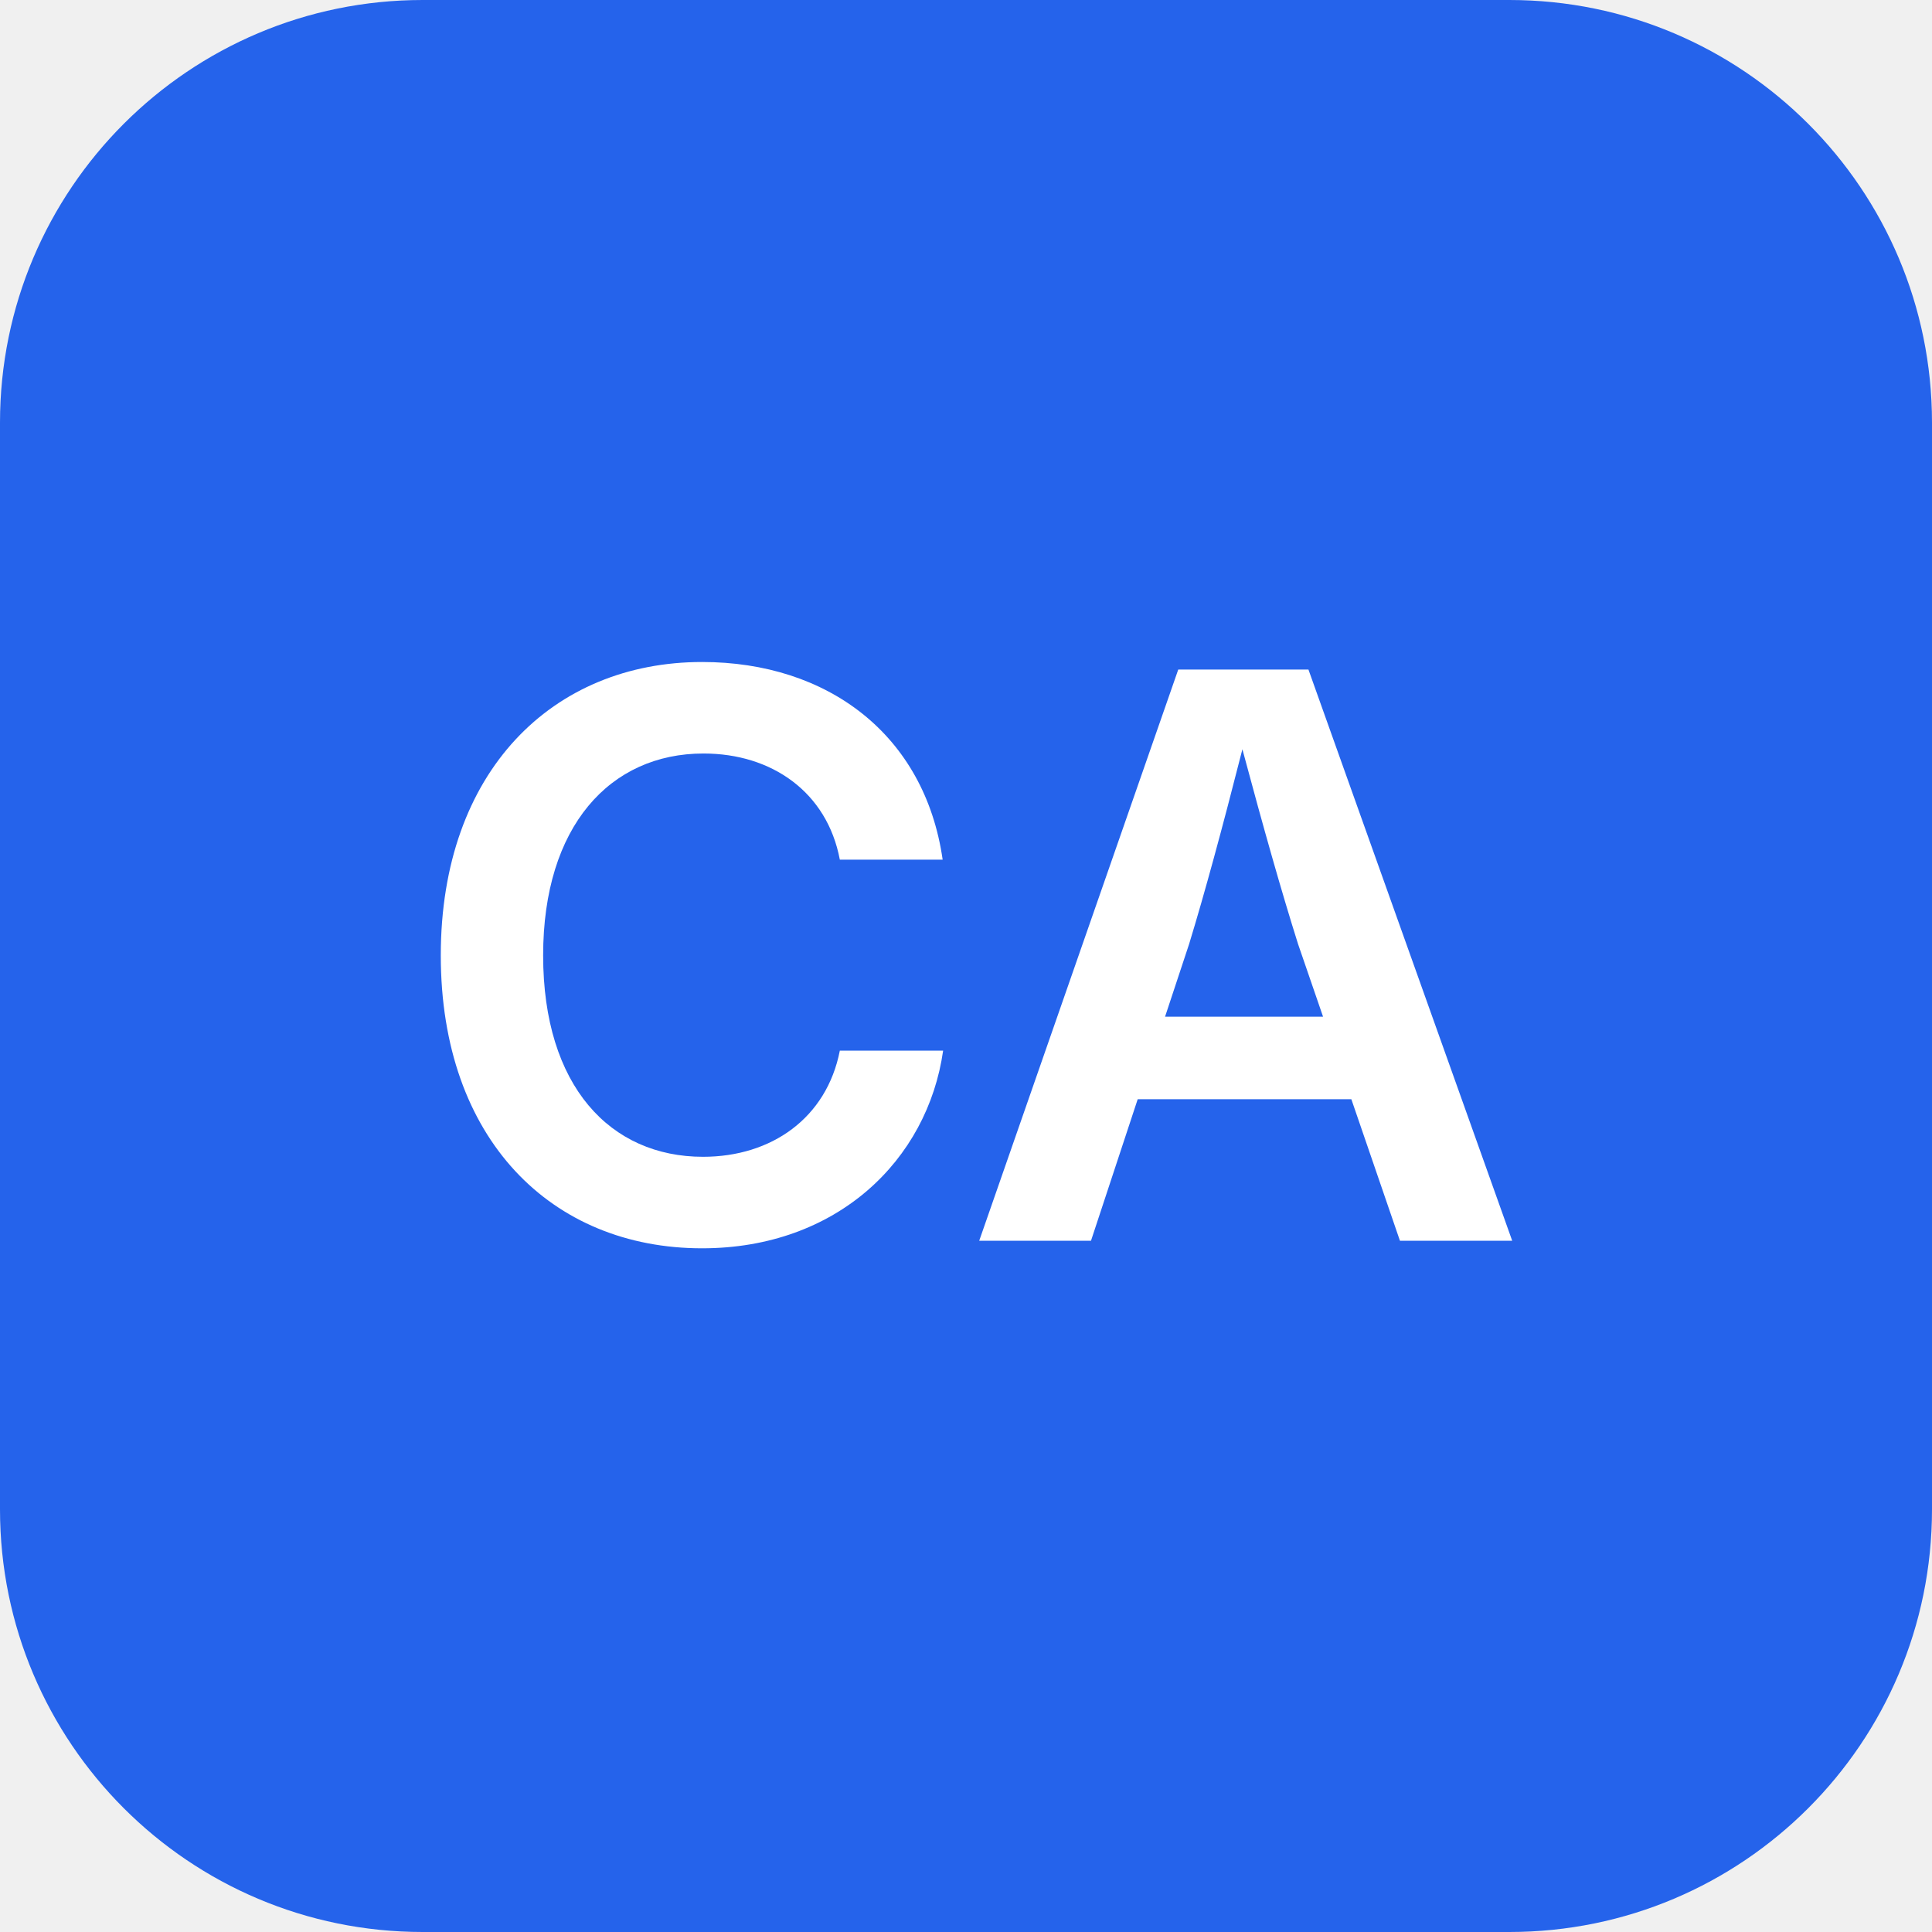
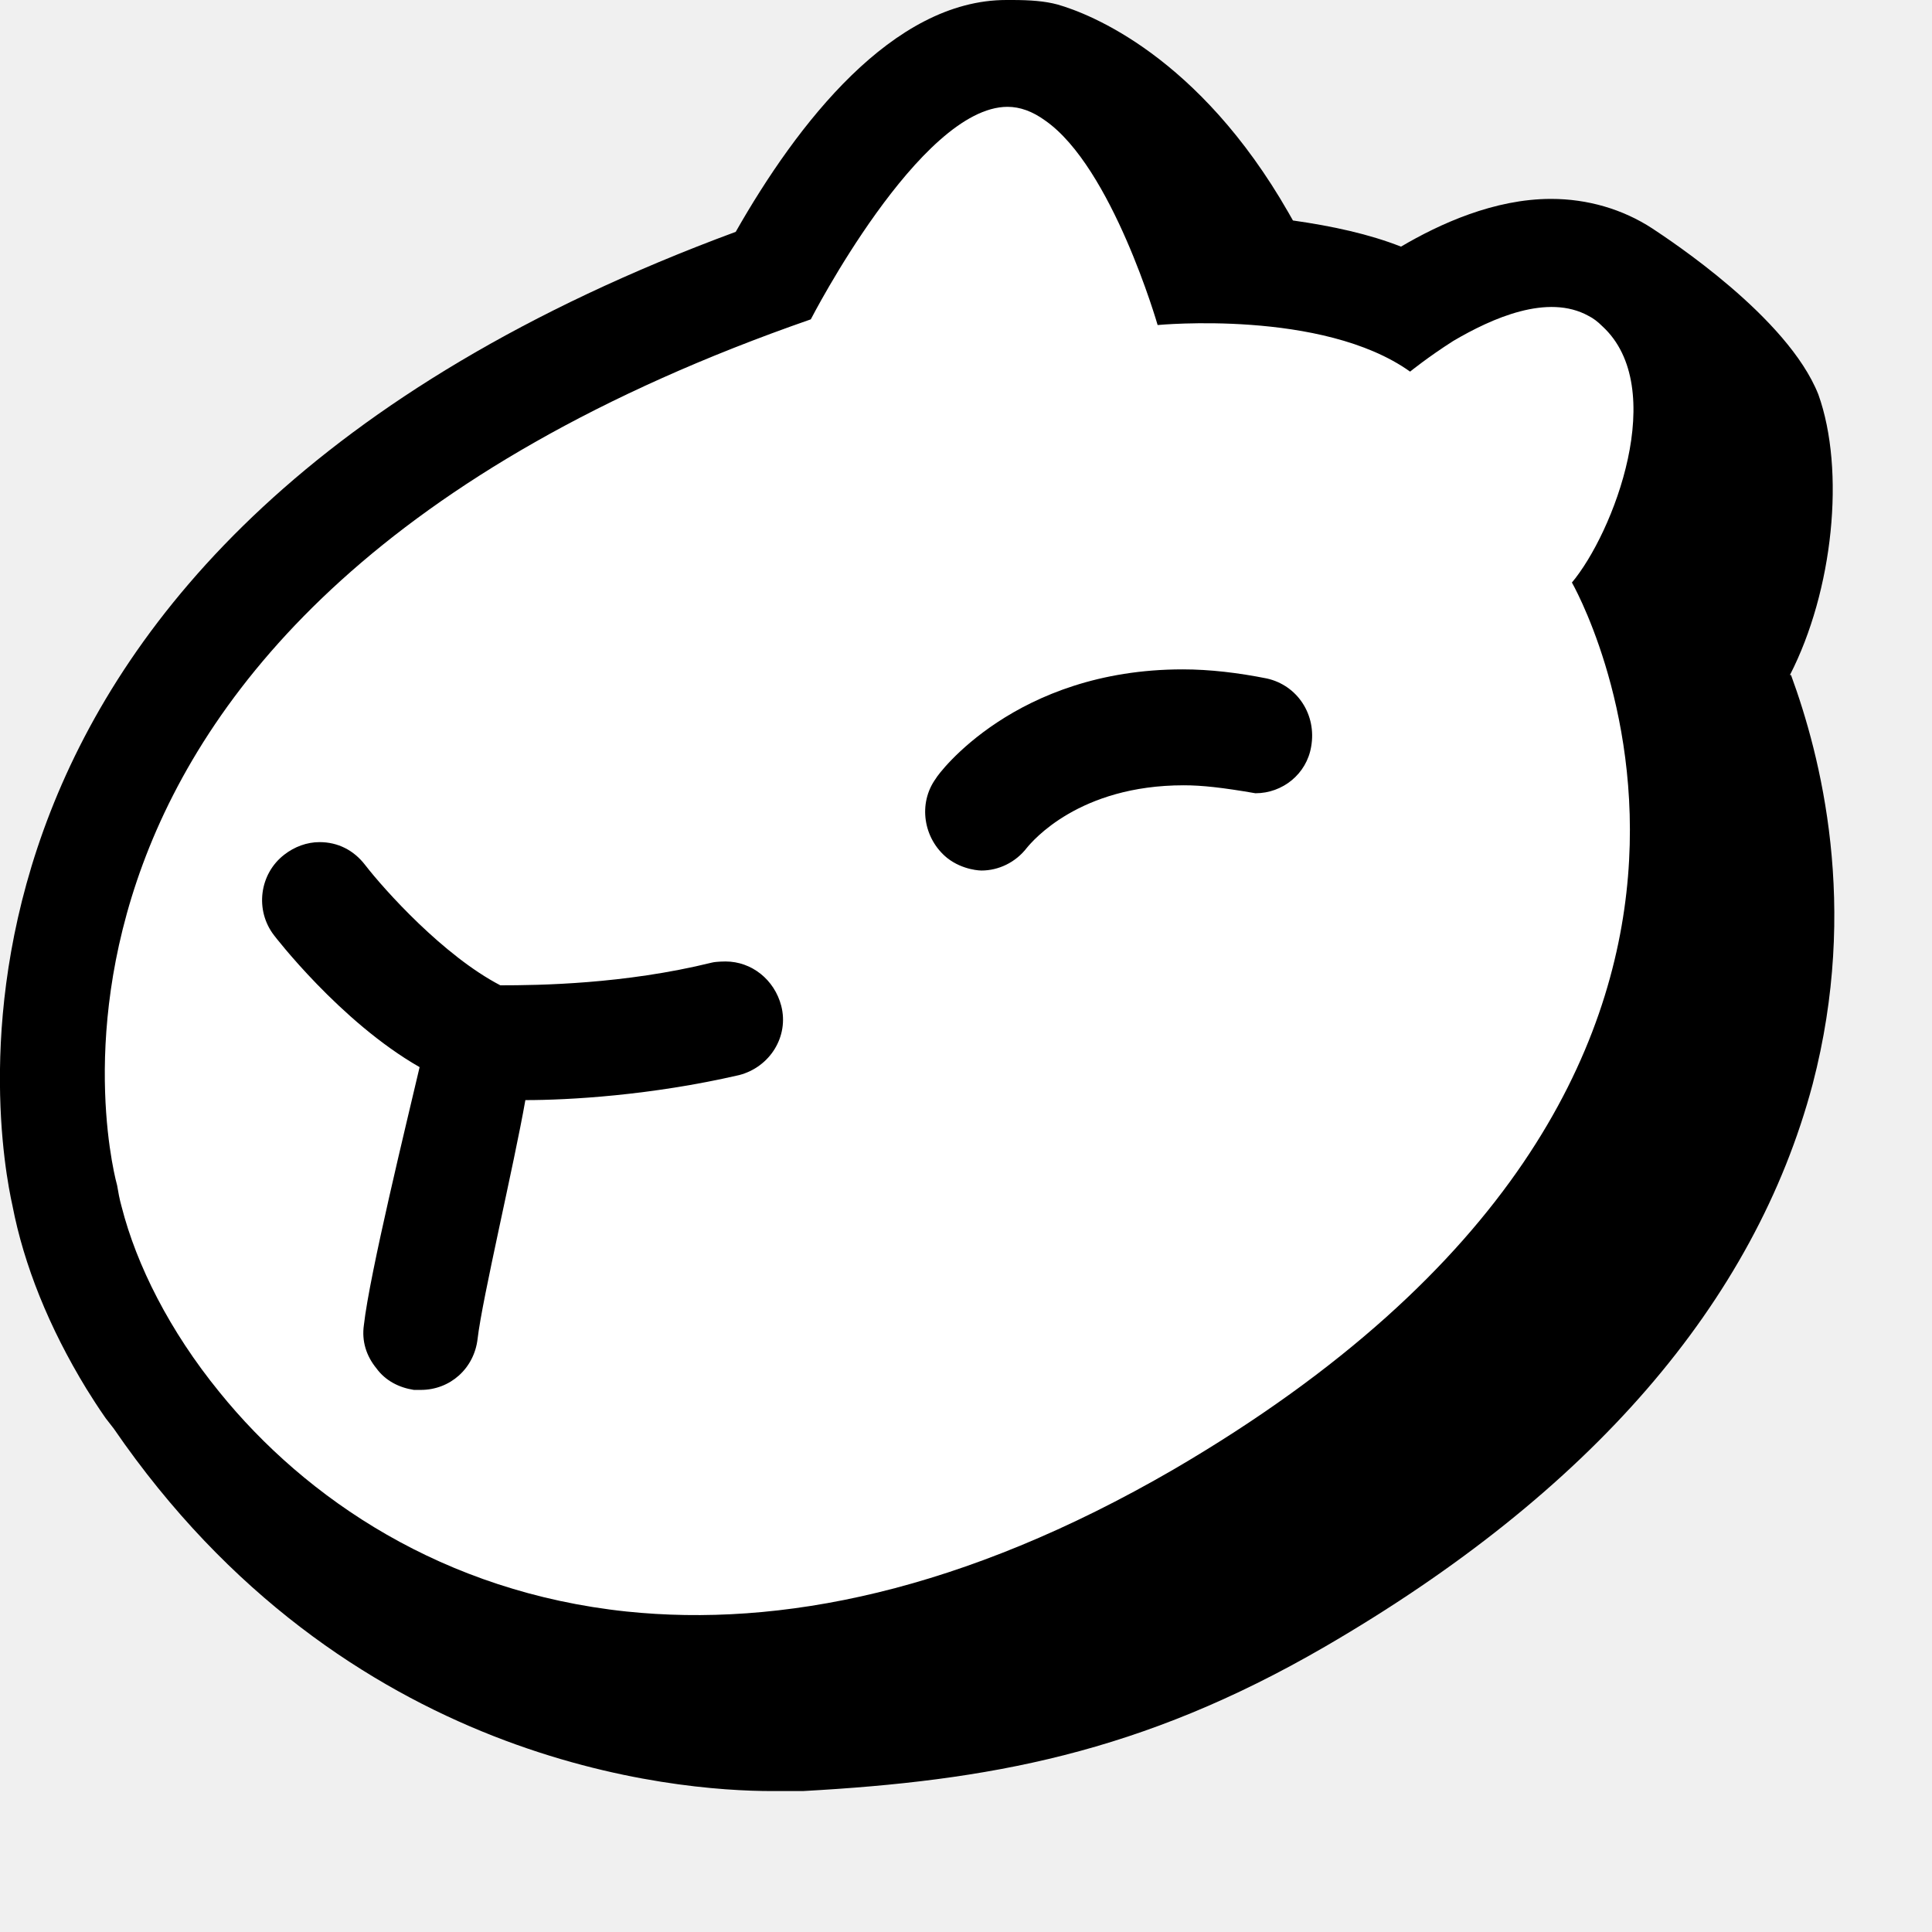
<svg xmlns="http://www.w3.org/2000/svg" viewBox="0 0 64 64">
-   <rect width="64" height="64" rx="14" fill="#2563eb" />
-   <text x="32" y="32" dy="0.35em" text-anchor="middle" font-family="ui-sans-serif, system-ui, -apple-system, sans-serif" font-size="26" font-weight="600" fill="#ffffff">CA</text>
+   <style>
+     #dark { display: none; }
+     @media (prefers-color-scheme: dark) {
+       #light { display: none; }
+       #dark { display: inline; }
+     }
+   </style>
+   <svg id="light" viewBox="0 0 58 58" width="64" height="64" fill="none">
+     <path d="M53.734 20.266C55.031 17.741 55.407 14.125 54.587 11.839C53.666 9.519 50.115 7.199 49.603 6.858C48.715 6.278 47.657 5.971 46.565 5.971C44.858 5.971 43.219 6.721 42.059 7.404C41.103 7.028 40.01 6.789 38.815 6.619C38.781 6.551 38.713 6.448 38.679 6.38C35.982 1.672 32.705 0.409 31.749 0.136C31.373 0.034 30.929 0 30.383 0H30.212C26.799 0 23.931 3.719 22.087 6.96C-3.38 16.377 -0.068 34.22 0.375 36.199C0.717 37.973 1.468 39.849 2.594 41.692C2.765 41.965 2.936 42.238 3.175 42.579L3.414 42.886C10.344 52.985 20.278 53.769 23.18 53.769C23.76 53.769 24.102 53.769 24.102 53.769C29.666 53.462 34.241 52.644 39.771 49.437C47.76 44.797 52.675 39.099 54.417 32.548C55.816 27.192 54.656 22.688 53.768 20.266H53.734Z" fill="black" />
+     <path d="M47.179 17.468C47.179 17.468 55.68 32.173 35.231 44.114C28.881 47.799 23.385 48.856 18.81 48.379C13.314 47.799 9.183 45.001 6.589 41.794C5.087 39.952 4.097 37.973 3.653 36.233C3.585 35.994 3.551 35.789 3.516 35.585C3.516 35.585 -1.365 18.526 24.341 9.587C24.341 9.587 27.618 3.207 30.247 3.207C30.622 3.207 30.998 3.344 31.373 3.616C33.388 5.015 34.753 9.758 34.753 9.758C34.753 9.758 39.703 9.28 42.332 11.156C42.332 11.156 42.878 10.713 43.629 10.235C44.79 9.553 46.463 8.802 47.692 9.485C47.828 9.553 47.965 9.655 48.101 9.792C50.115 11.634 48.443 16.001 47.179 17.502V17.468Z" fill="white" />
+     <path d="M38.03 20.368C37.177 20.198 36.323 20.095 35.504 20.095C30.486 20.095 28.164 23.234 28.096 23.37C27.55 24.121 27.72 25.179 28.437 25.759C28.915 26.134 29.462 26.134 29.462 26.134C29.974 26.134 30.486 25.895 30.827 25.452C30.998 25.247 32.397 23.575 35.538 23.575C36.084 23.575 36.699 23.643 37.689 23.814C38.508 23.814 39.225 23.234 39.362 22.415C39.532 21.46 38.952 20.573 38.03 20.368Z" fill="black" />
+     <path d="M21.78 28.864C21.78 28.864 21.507 28.864 21.371 28.898C18.742 29.546 16.182 29.58 15.021 29.58C13.314 28.693 11.539 26.714 10.959 25.964C10.617 25.52 10.139 25.281 9.593 25.281C9.217 25.281 8.842 25.418 8.535 25.657C7.784 26.236 7.647 27.328 8.227 28.079C8.227 28.079 10.207 30.672 12.597 32.036C12.222 33.64 11.095 38.246 10.924 39.781C10.856 40.259 10.993 40.702 11.3 41.078C11.573 41.453 11.983 41.658 12.426 41.726H12.631C13.519 41.726 14.236 41.078 14.338 40.191C14.475 38.996 15.431 34.971 15.772 33.026C17.069 33.026 19.527 32.889 22.19 32.275C23.112 32.036 23.692 31.115 23.453 30.194C23.248 29.41 22.566 28.864 21.78 28.864Z" fill="black" />
+   </svg>
+   <svg id="dark" viewBox="0 0 61 60" width="64" height="64" fill="none">
+     <path d="M58.946 23.311C60.107 20.201 60.273 16.421 59.278 13.679C58.084 10.702 54.634 8.227 53.24 7.291C51.847 6.355 50.189 5.853 48.431 5.853C46.905 5.853 45.346 6.221 43.72 6.99C43.455 6.923 43.223 6.856 42.957 6.789C39.939 2.107 36.389 0.669 34.93 0.234C34.134 -2.45869e-06 33.371 -0.033 32.608 -0.033C28.926 -0.033 25.509 2.475 22.49 7.391C-3.582 17.726 -0.066 37.258 0.431 39.431C0.829 41.572 1.725 43.779 3.085 46.02C3.251 46.288 3.45 46.589 3.881 47.224C11.511 58.462 22.557 59.331 25.774 59.331C26.305 59.331 26.67 59.331 26.902 59.298C32.774 58.997 37.584 58.094 43.521 54.615C52.046 49.599 57.354 43.344 59.245 36.053C60.605 30.87 59.875 26.321 58.946 23.345V23.311Z" fill="white" />
+     <path d="M55.397 23.177C56.657 20.702 57.022 17.191 56.226 14.95C55.33 12.709 51.88 10.401 51.383 10.067C50.52 9.498 49.492 9.197 48.431 9.197C46.772 9.197 45.18 9.933 44.052 10.602C43.123 10.268 42.062 10 40.901 9.833C40.867 9.766 40.801 9.666 40.768 9.599C38.181 4.983 34.996 3.746 34.067 3.478C33.702 3.378 33.271 3.344 32.74 3.344H32.575C29.291 3.344 26.504 6.99 24.68 10.167C-6.81877e-05 19.364 3.218 36.823 3.649 38.763C3.981 40.502 4.71 42.341 5.805 44.147C5.971 44.415 6.137 44.682 6.369 45.017L6.601 45.318C13.335 55.217 22.988 55.987 25.774 55.987C26.338 55.987 26.67 55.987 26.67 55.987C32.077 55.686 36.489 54.883 41.863 51.739C49.625 47.191 54.401 41.639 56.06 35.217C57.42 30 56.292 25.552 55.43 23.211L55.397 23.177Z" fill="black" />
+     <path d="M49.061 20.401C49.061 20.401 57.288 34.816 37.451 46.455C31.314 50.067 25.94 51.104 21.495 50.636C16.188 50.067 12.174 47.325 9.653 44.181C8.193 42.375 7.231 40.435 6.833 38.729C6.767 38.529 6.734 38.294 6.701 38.094C6.701 38.094 1.957 21.405 26.902 12.676C26.902 12.676 30.087 6.422 32.641 6.455C33.006 6.455 33.371 6.589 33.736 6.856C35.693 8.228 37.02 12.843 37.02 12.843C37.02 12.843 41.83 12.375 44.35 14.214C44.35 14.214 44.881 13.779 45.611 13.311C46.706 12.642 48.364 11.906 49.559 12.575C49.691 12.642 49.824 12.743 49.956 12.876C51.914 14.682 50.288 18.963 49.061 20.401Z" fill="white" />
+     <path d="M40.171 23.244C39.342 23.077 38.512 22.977 37.716 22.977C32.84 22.977 30.617 26.02 30.518 26.154C29.987 26.89 30.153 27.926 30.85 28.495C31.314 28.863 31.845 28.863 31.845 28.863C32.342 28.863 32.84 28.629 33.172 28.194C33.338 27.993 34.698 26.355 37.749 26.355C38.28 26.355 38.877 26.421 39.839 26.589C40.635 26.589 41.332 26.02 41.465 25.217C41.63 24.281 41.067 23.411 40.171 23.211V23.244Z" fill="black" />
+     <path d="M24.415 31.572C24.415 31.572 24.149 31.572 24.016 31.605C21.495 32.241 18.974 32.274 17.846 32.274C16.188 31.405 14.463 29.465 13.932 28.729C13.601 28.294 13.136 28.06 12.605 28.06C12.241 28.06 11.876 28.194 11.577 28.395C10.847 28.963 10.715 30.034 11.278 30.769C11.278 30.769 13.202 33.311 15.524 34.649C15.16 36.221 14.065 40.736 13.899 42.241C13.833 42.709 13.965 43.144 14.264 43.512C14.529 43.846 14.927 44.08 15.359 44.147H15.558C16.42 44.147 17.117 43.512 17.216 42.642C17.349 41.472 18.278 37.559 18.609 35.619C19.87 35.619 22.258 35.485 24.812 34.883C25.708 34.649 26.239 33.746 26.04 32.843C25.841 32.074 25.177 31.539 24.415 31.539V31.572Z" fill="black" />
+   </svg>
</svg>
